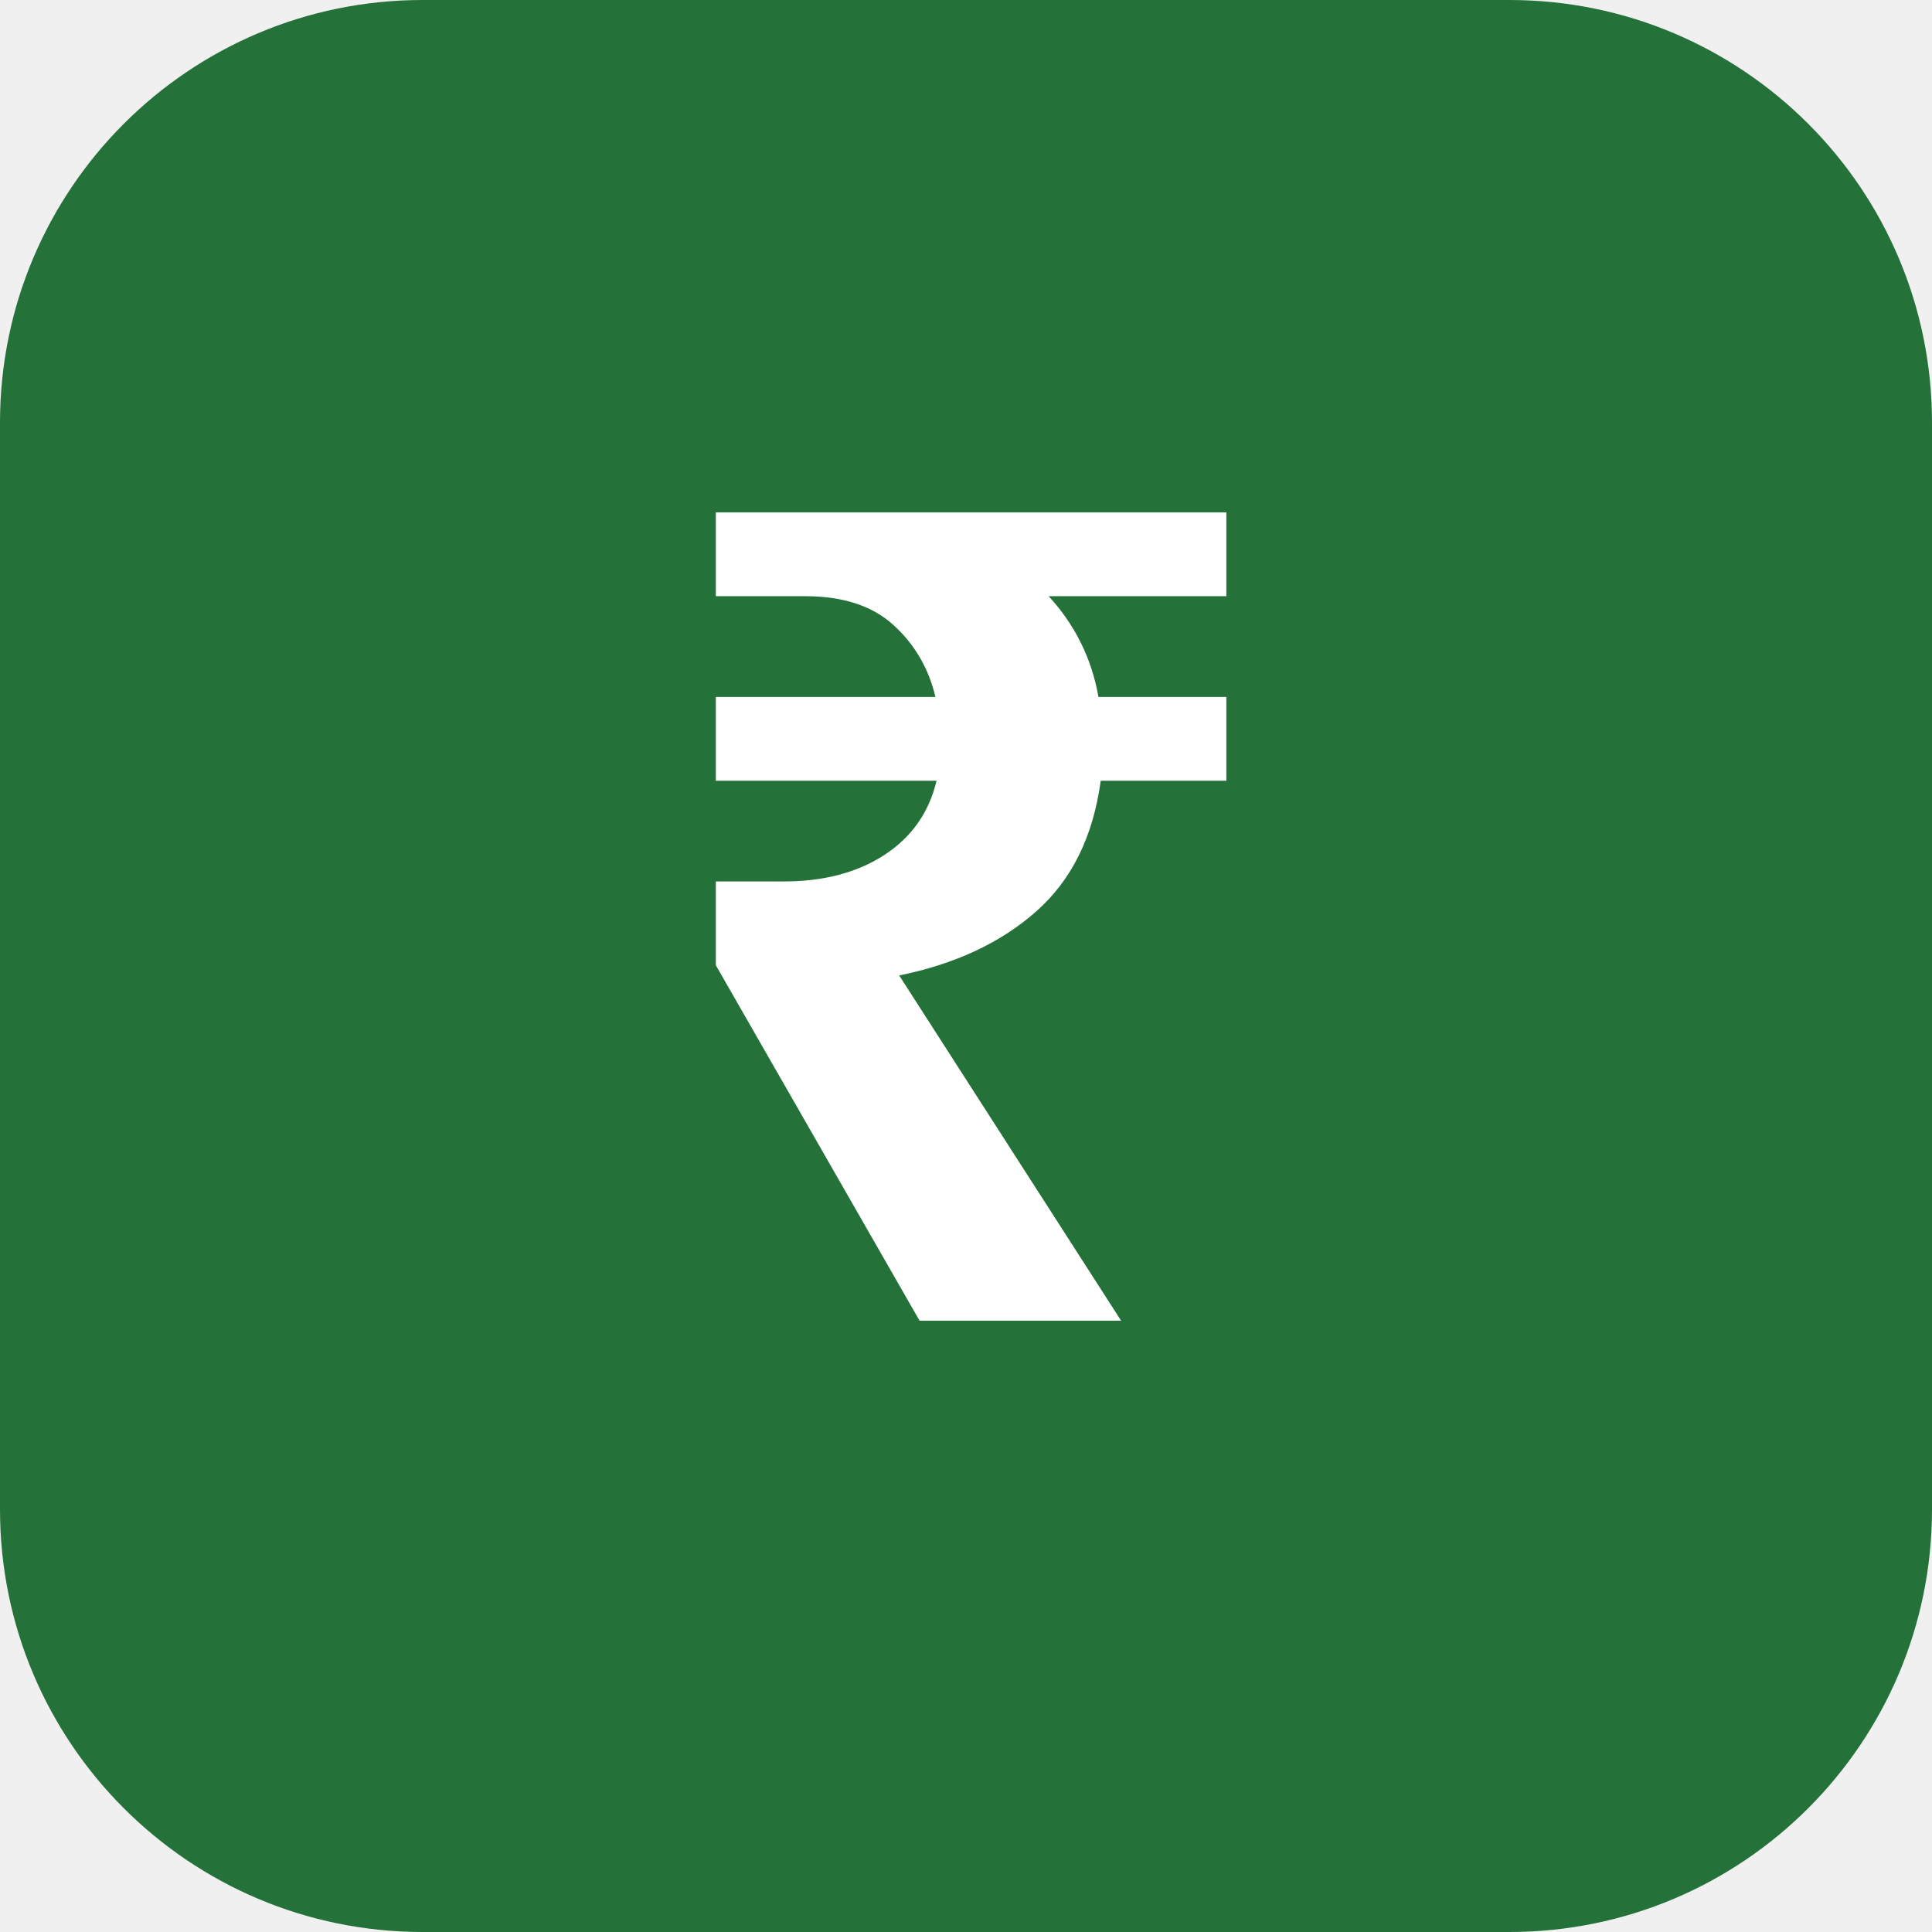
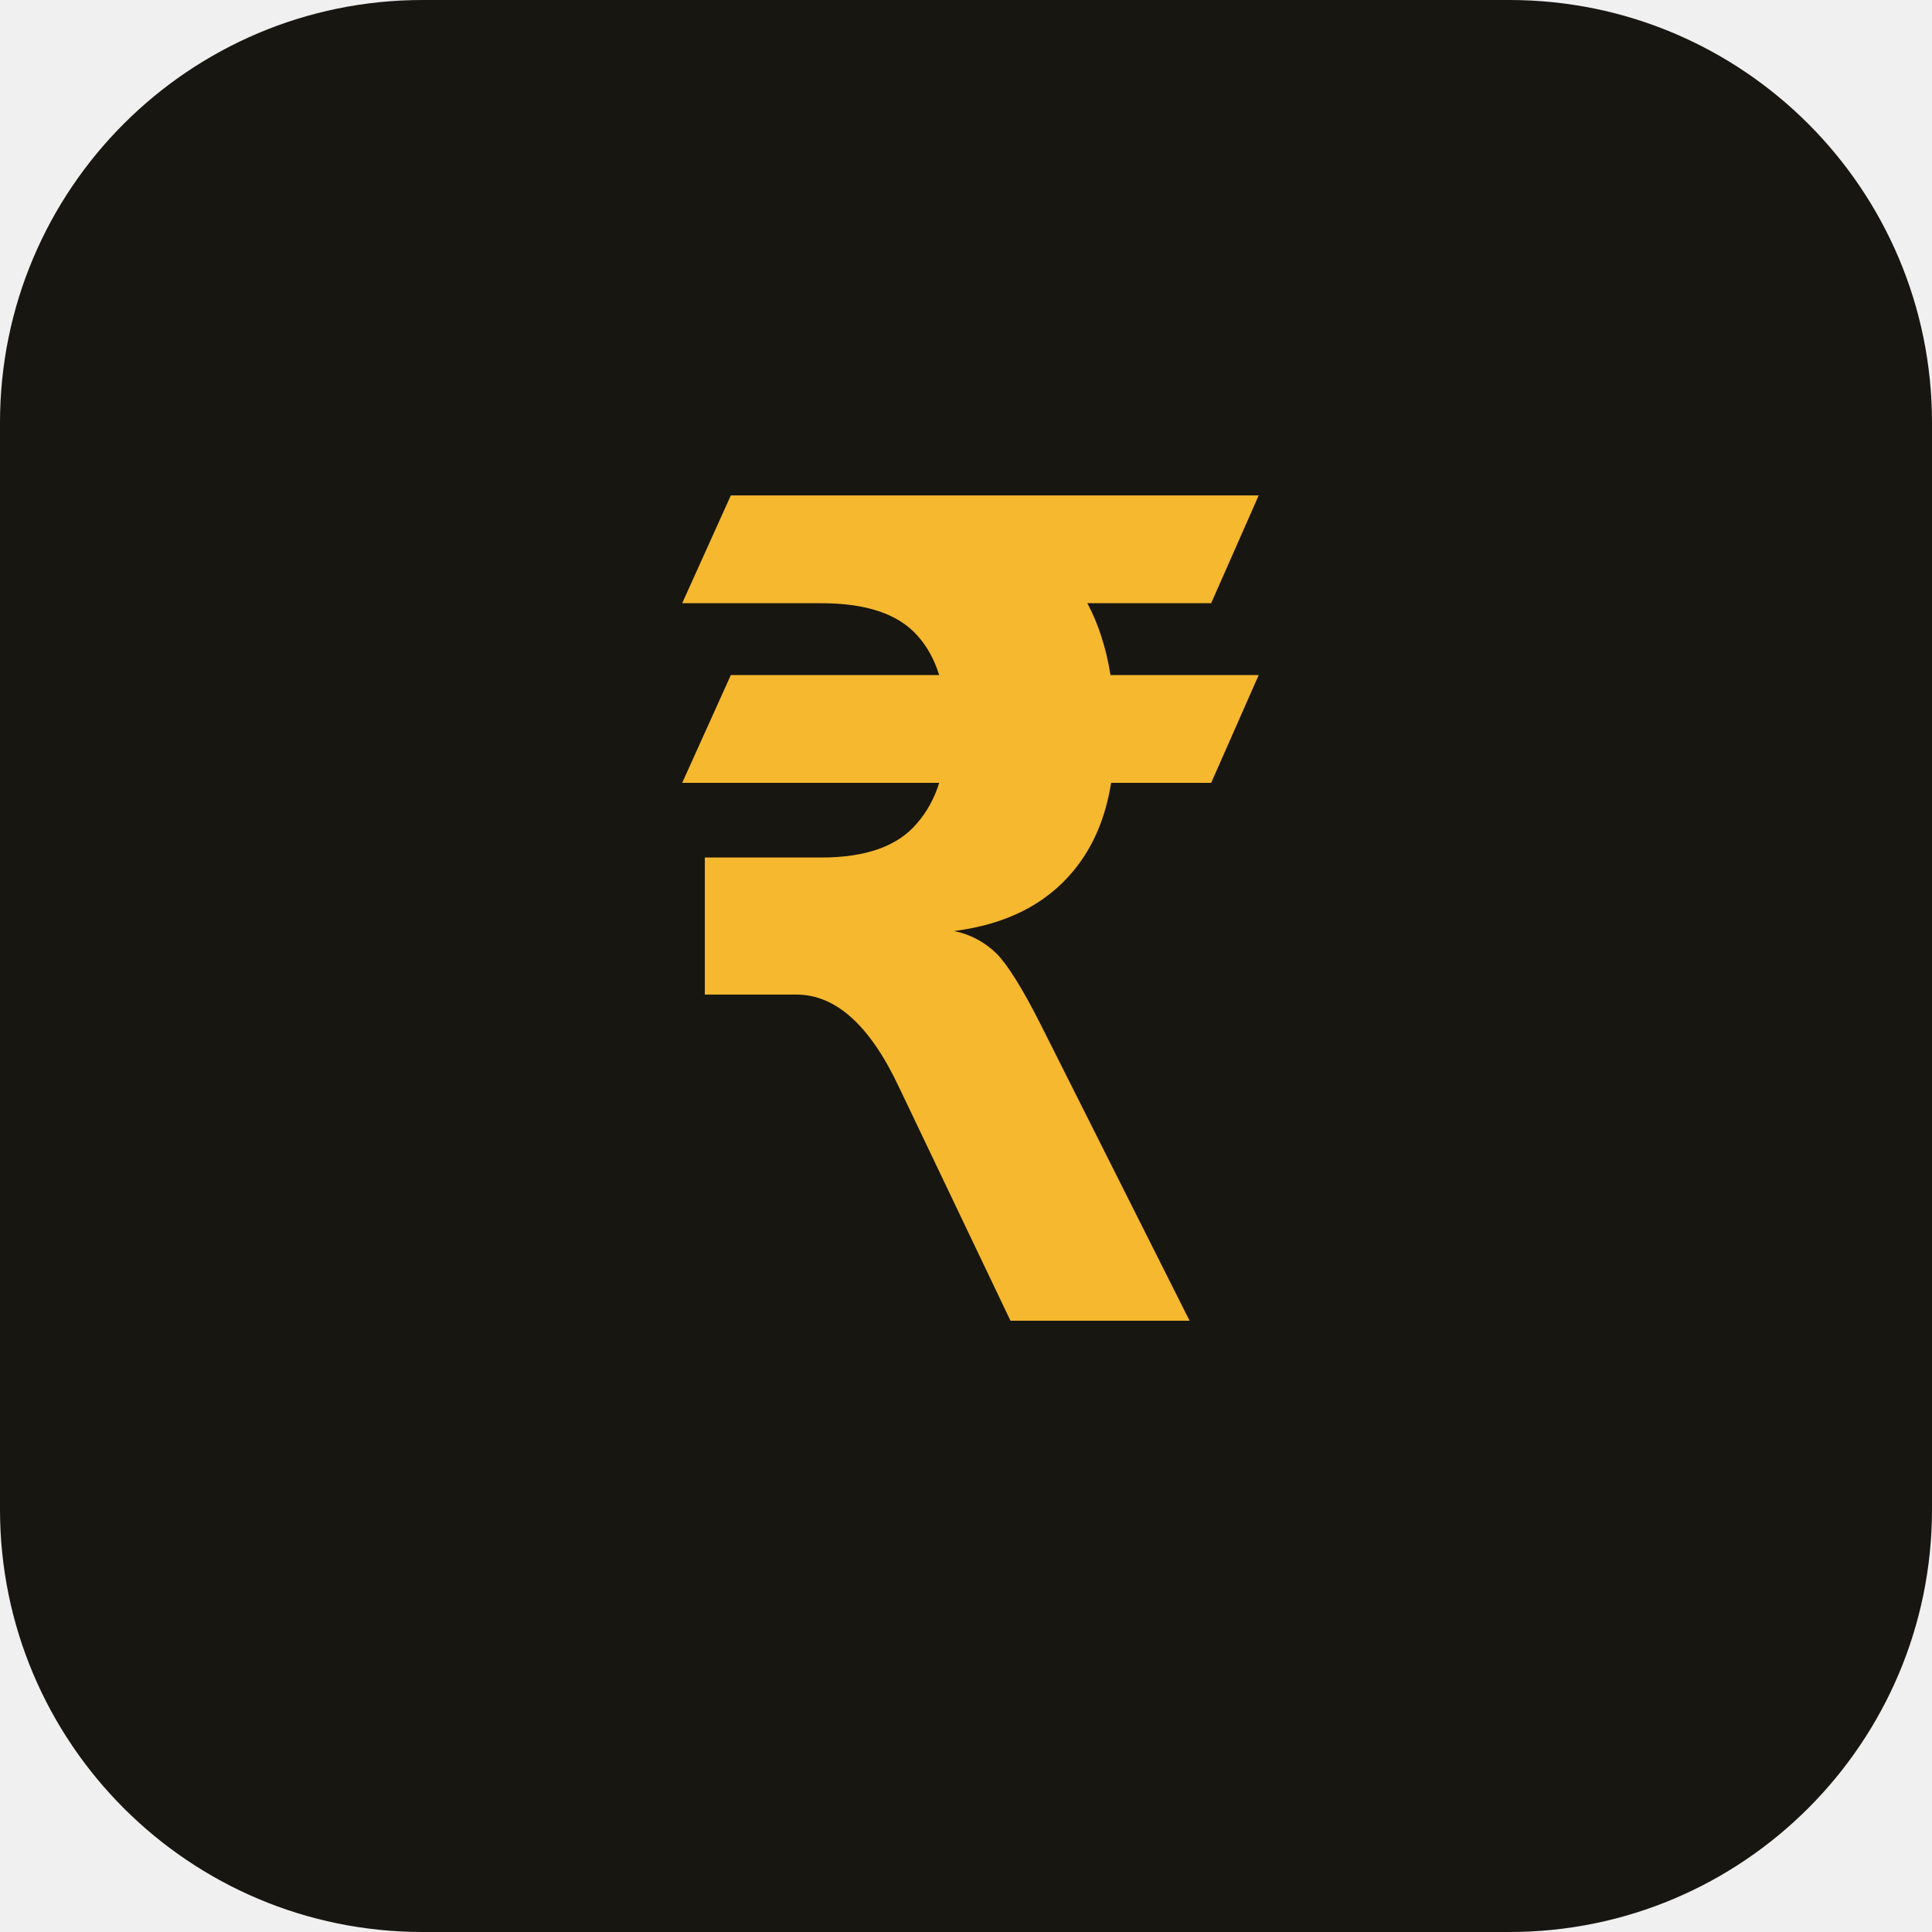
<svg xmlns="http://www.w3.org/2000/svg" viewBox="0 0 512 512">
-   <rect width="512" height="512" rx="112" fill="#25713a" />
-   <text x="256" y="350" font-family="system-ui,sans-serif" font-size="300" font-weight="700" fill="#fff" text-anchor="middle">₹</text>
+   <rect width="512" height="512" rx="112" fill="#181611" />
+   <text x="256" y="350" font-family="ui-monospace,Consolas,monospace" font-size="300" font-weight="600" fill="#f5b82e" text-anchor="middle">₹</text>
</svg>
